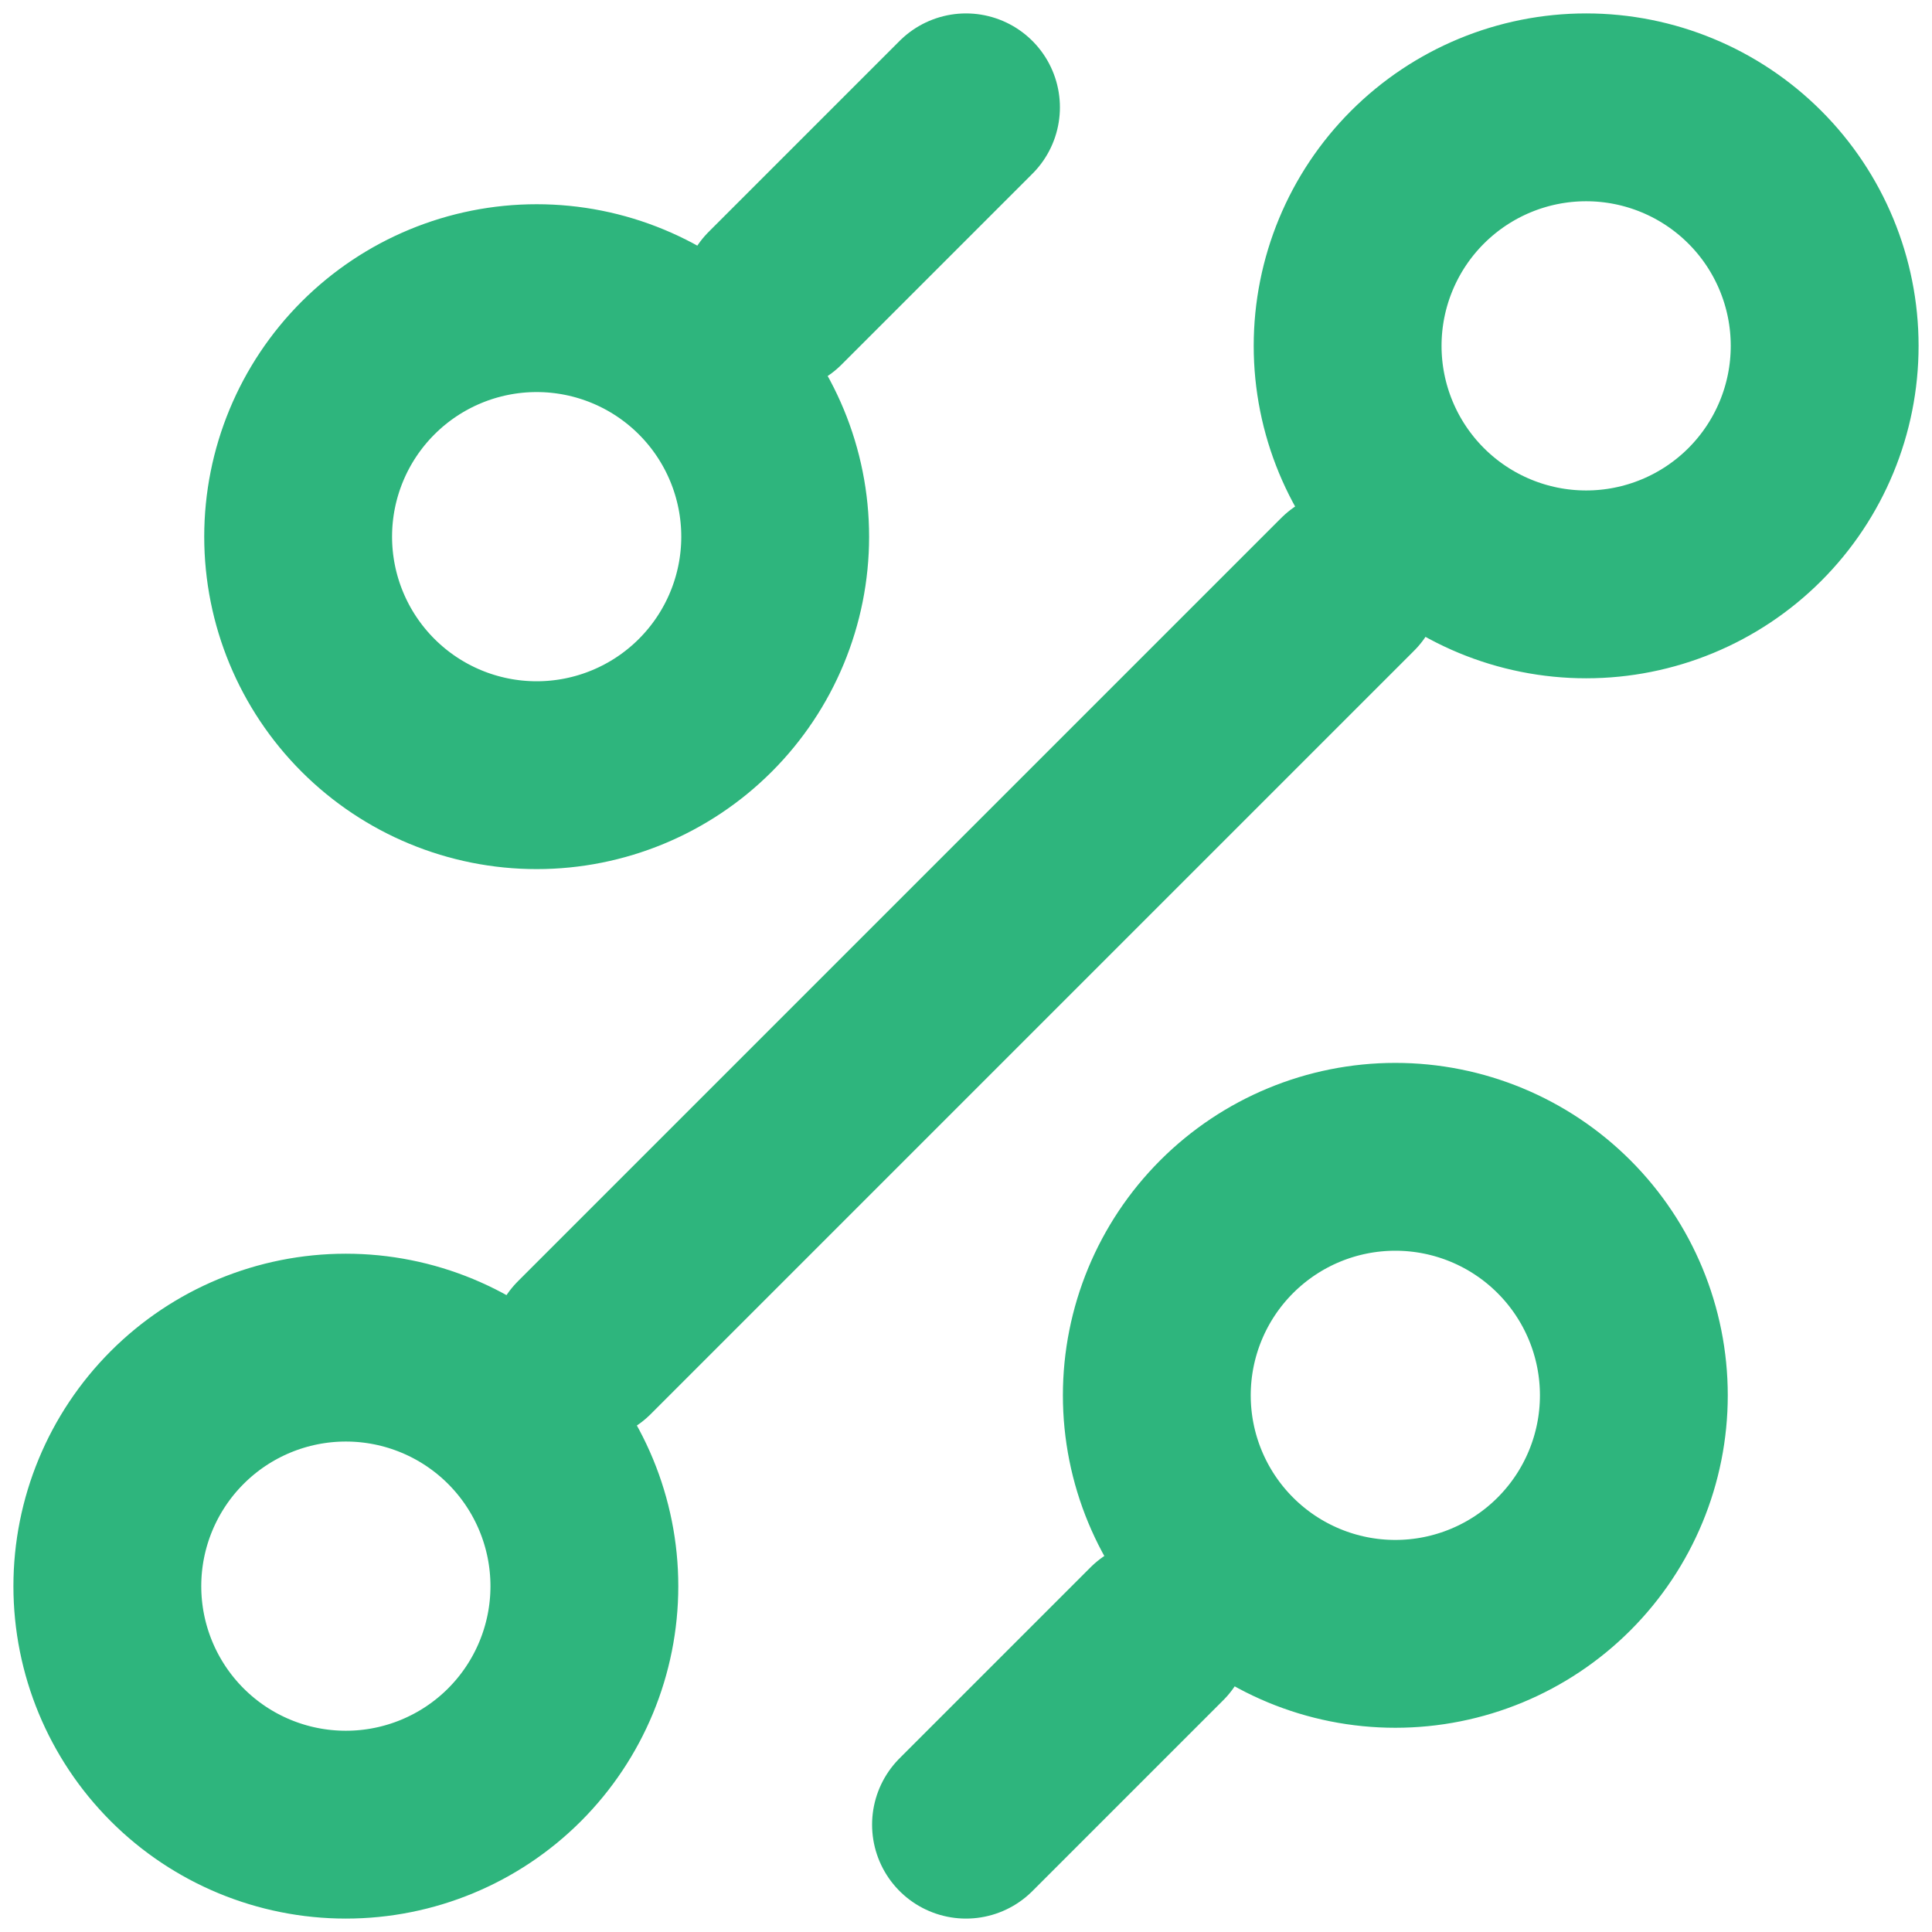
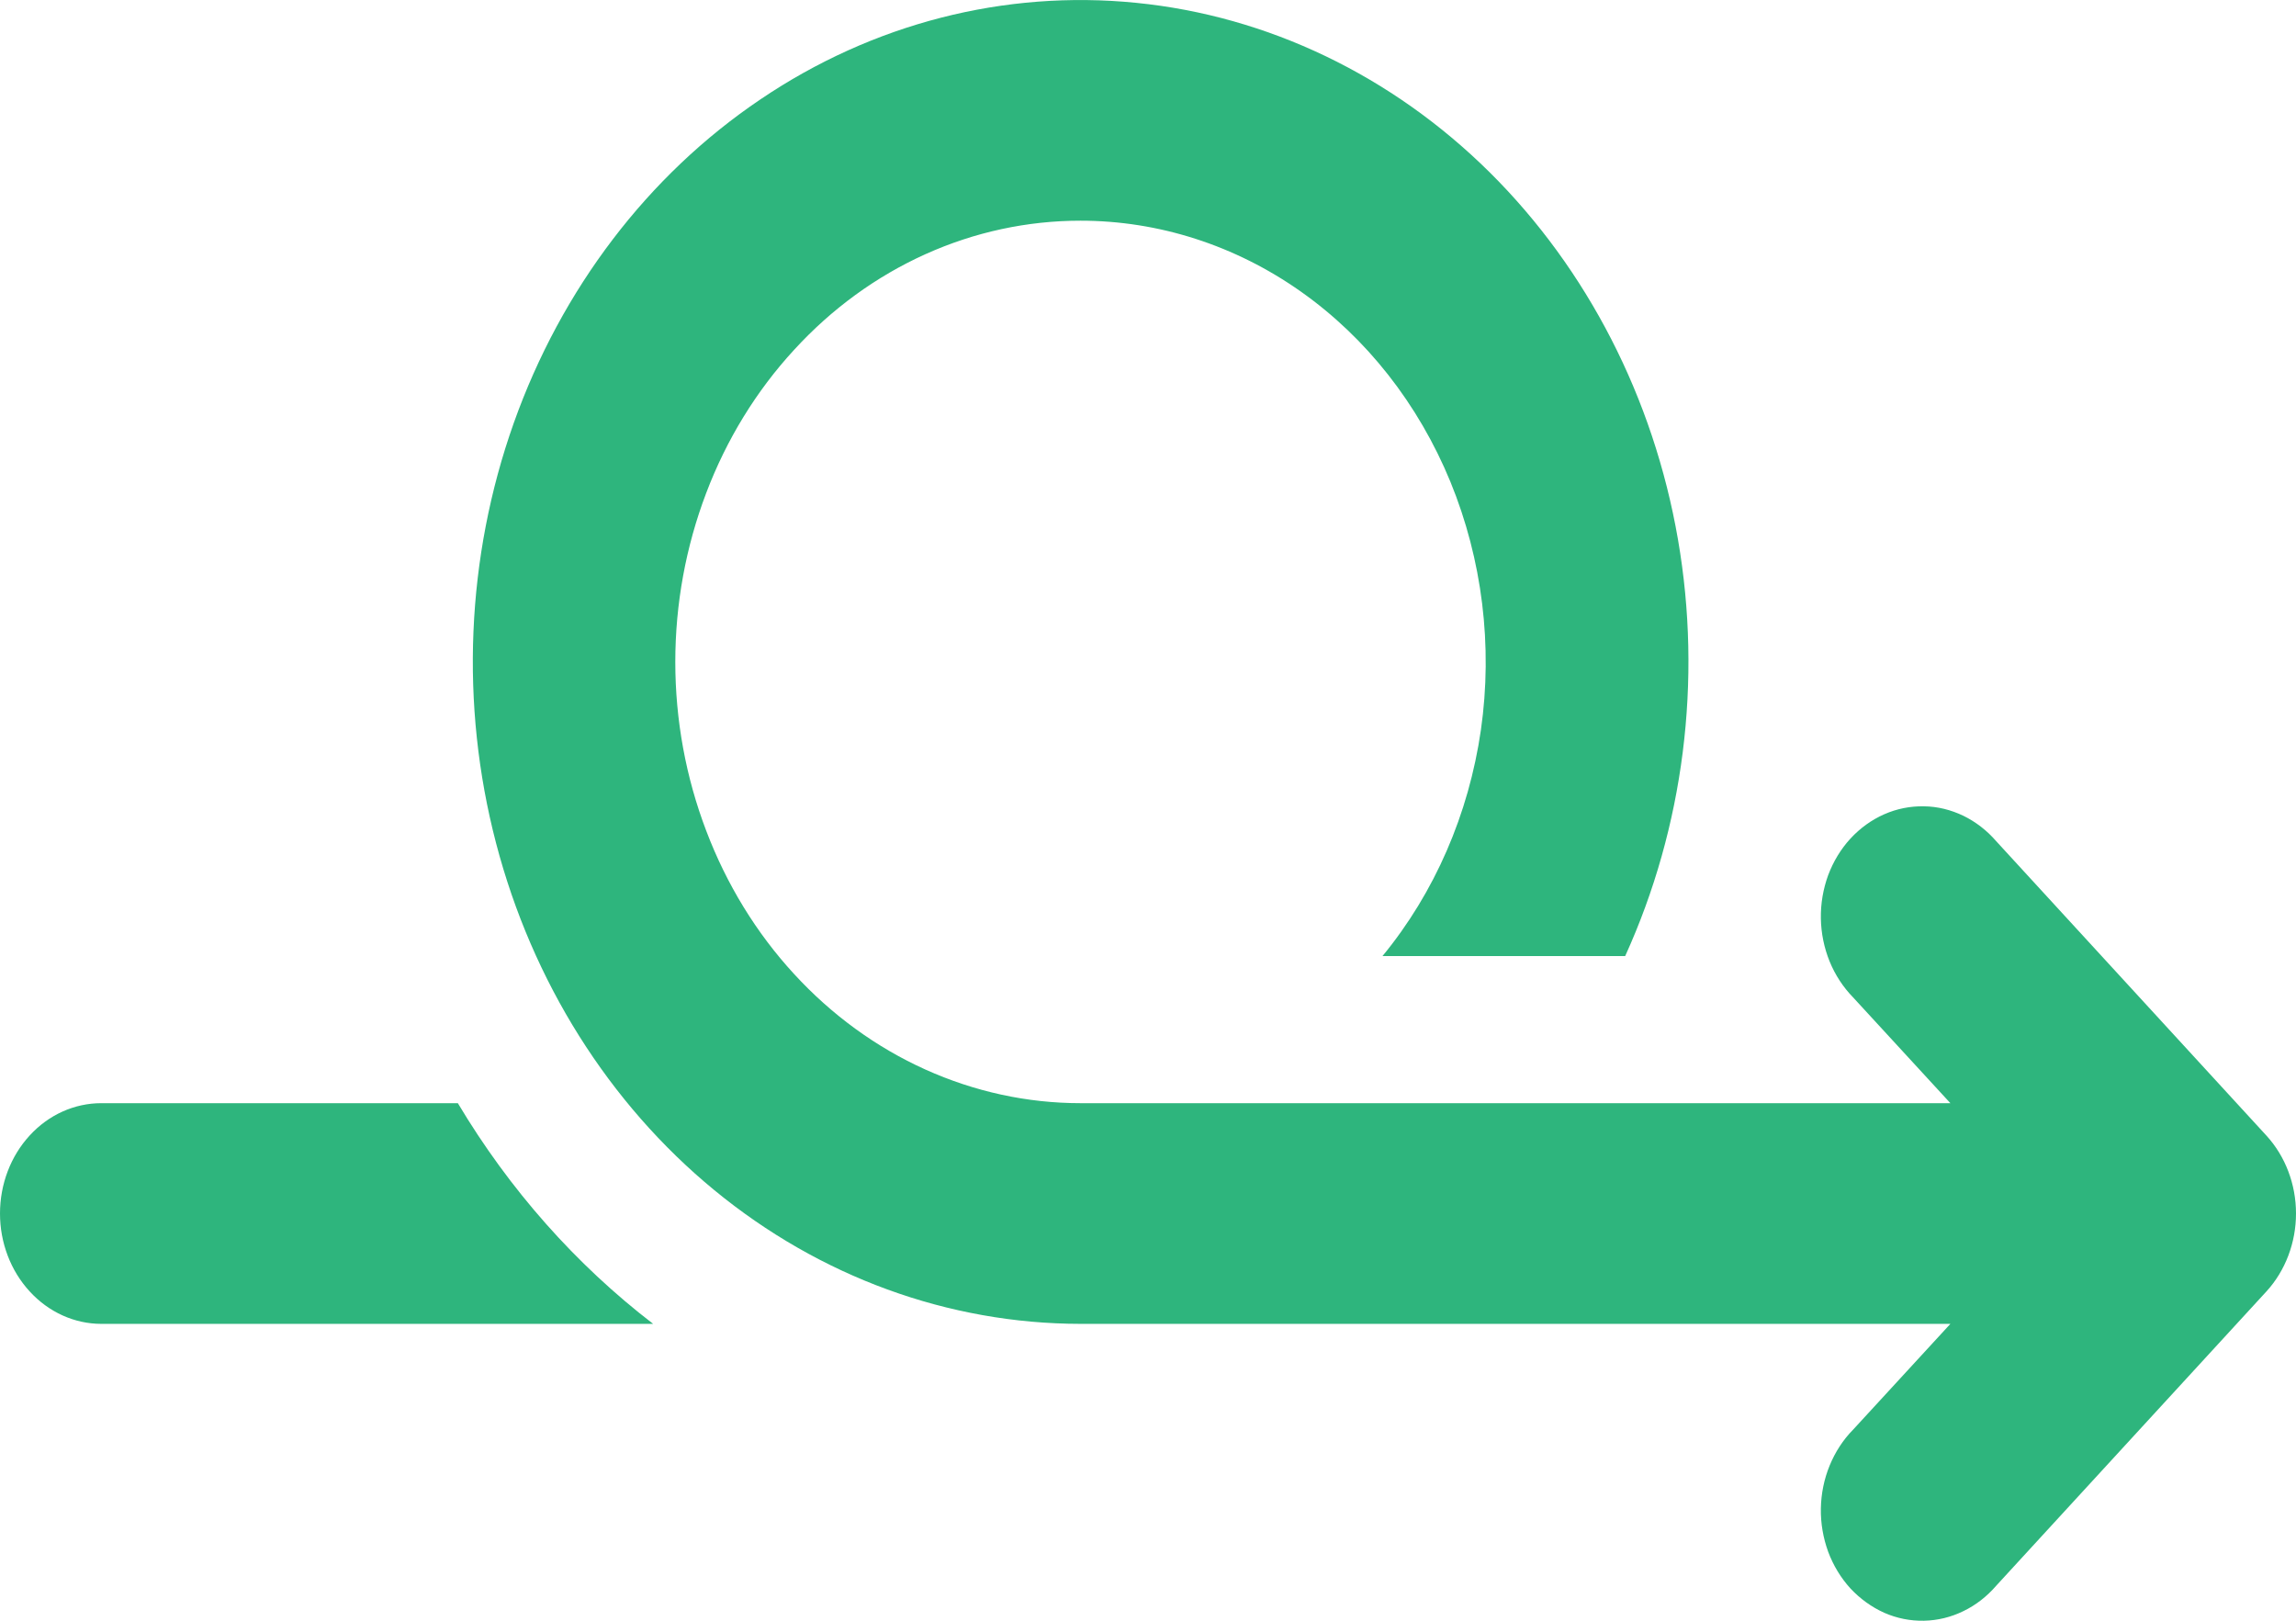
- <svg xmlns="http://www.w3.org/2000/svg" width="72" height="72" viewBox="0 0 72 72" fill="none">
-   <path d="M28.889 11.111L36 4M21.778 50.222L50.222 21.778M36 68L43.111 60.889M52 60.889C54.358 60.889 56.618 59.952 58.285 58.285C59.952 56.618 60.889 54.358 60.889 52C60.889 49.642 59.952 47.382 58.285 45.715C56.618 44.048 54.358 43.111 52 43.111C49.642 43.111 47.382 44.048 45.715 45.715C44.048 47.382 43.111 49.642 43.111 52C43.111 54.358 44.048 56.618 45.715 58.285C47.382 59.952 49.642 60.889 52 60.889ZM20 28.889C22.358 28.889 24.618 27.952 26.285 26.285C27.952 24.618 28.889 22.358 28.889 20C28.889 17.642 27.952 15.382 26.285 13.715C24.618 12.048 22.358 11.111 20 11.111C17.642 11.111 15.382 12.048 13.715 13.715C12.048 15.382 11.111 17.642 11.111 20C11.111 22.358 12.048 24.618 13.715 26.285C15.382 27.952 17.642 28.889 20 28.889ZM12.889 68C15.246 68 17.507 67.064 19.174 65.397C20.841 63.73 21.778 61.469 21.778 59.111C21.778 56.754 20.841 54.493 19.174 52.826C17.507 51.159 15.246 50.222 12.889 50.222C10.531 50.222 8.27 51.159 6.604 52.826C4.937 54.493 4 56.754 4 59.111C4 61.469 4.937 63.73 6.604 65.397C8.27 67.064 10.531 68 12.889 68ZM59.111 21.778C61.469 21.778 63.73 20.841 65.397 19.174C67.064 17.507 68 15.246 68 12.889C68 10.531 67.064 8.27 65.397 6.604C63.73 4.937 61.469 4 59.111 4C56.754 4 54.493 4.937 52.826 6.604C51.159 8.27 50.222 10.531 50.222 12.889C50.222 15.246 51.159 17.507 52.826 19.174C54.493 20.841 56.754 21.778 59.111 21.778Z" stroke="#2EB57D" stroke-width="7" stroke-linecap="round" stroke-linejoin="round" />
+ <svg xmlns="http://www.w3.org/2000/svg" width="17" height="12" viewBox="0 0 17 12" fill="none">
+   <path d="M8 1.634C7.606 1.634 7.216 1.718 6.852 1.882C6.488 2.046 6.157 2.287 5.879 2.591C5.6 2.894 5.379 3.254 5.229 3.65C5.078 4.047 5 4.472 5 4.901C5 5.33 5.078 5.755 5.229 6.151C5.379 6.547 5.6 6.908 5.879 7.211C6.157 7.514 6.488 7.755 6.852 7.919C7.216 8.083 7.606 8.168 8 8.168H14.441L13.72 7.384C13.647 7.309 13.588 7.219 13.547 7.119C13.506 7.018 13.484 6.91 13.482 6.801C13.48 6.691 13.499 6.582 13.536 6.48C13.574 6.379 13.63 6.286 13.701 6.209C13.773 6.131 13.858 6.07 13.951 6.029C14.044 5.988 14.144 5.968 14.245 5.97C14.346 5.971 14.445 5.996 14.537 6.04C14.629 6.085 14.712 6.149 14.781 6.229L16.781 8.408C16.921 8.561 17 8.768 17 8.985C17 9.201 16.921 9.409 16.781 9.562L14.781 11.74C14.712 11.82 14.629 11.885 14.537 11.929C14.445 11.974 14.346 11.998 14.245 12C14.144 12.002 14.044 11.982 13.951 11.941C13.858 11.899 13.773 11.838 13.701 11.761C13.63 11.683 13.574 11.591 13.536 11.489C13.499 11.387 13.48 11.278 13.482 11.169C13.484 11.059 13.506 10.951 13.547 10.851C13.588 10.751 13.647 10.66 13.72 10.586L14.441 9.802H8C7.022 9.801 6.07 9.454 5.289 8.812C4.508 8.17 3.941 7.268 3.673 6.243C3.405 5.218 3.451 4.126 3.804 3.132C4.157 2.139 4.798 1.297 5.63 0.736C6.461 0.174 7.438 -0.077 8.413 0.021C9.387 0.118 10.306 0.559 11.03 1.276C11.753 1.993 12.243 2.947 12.424 3.994C12.605 5.041 12.467 6.124 12.033 7.079H10.236C10.623 6.609 10.875 6.027 10.965 5.404C11.054 4.781 10.975 4.143 10.739 3.567C10.502 2.991 10.118 2.502 9.632 2.159C9.146 1.816 8.579 1.634 8 1.634ZM0.75 8.168H3.39C3.772 8.808 4.263 9.362 4.836 9.802H0.75C0.551 9.802 0.36 9.715 0.22 9.562C0.079 9.409 0 9.201 0 8.985C0 8.768 0.079 8.56 0.22 8.407C0.36 8.254 0.551 8.168 0.75 8.168Z" fill="#2EB57D" />
</svg>
